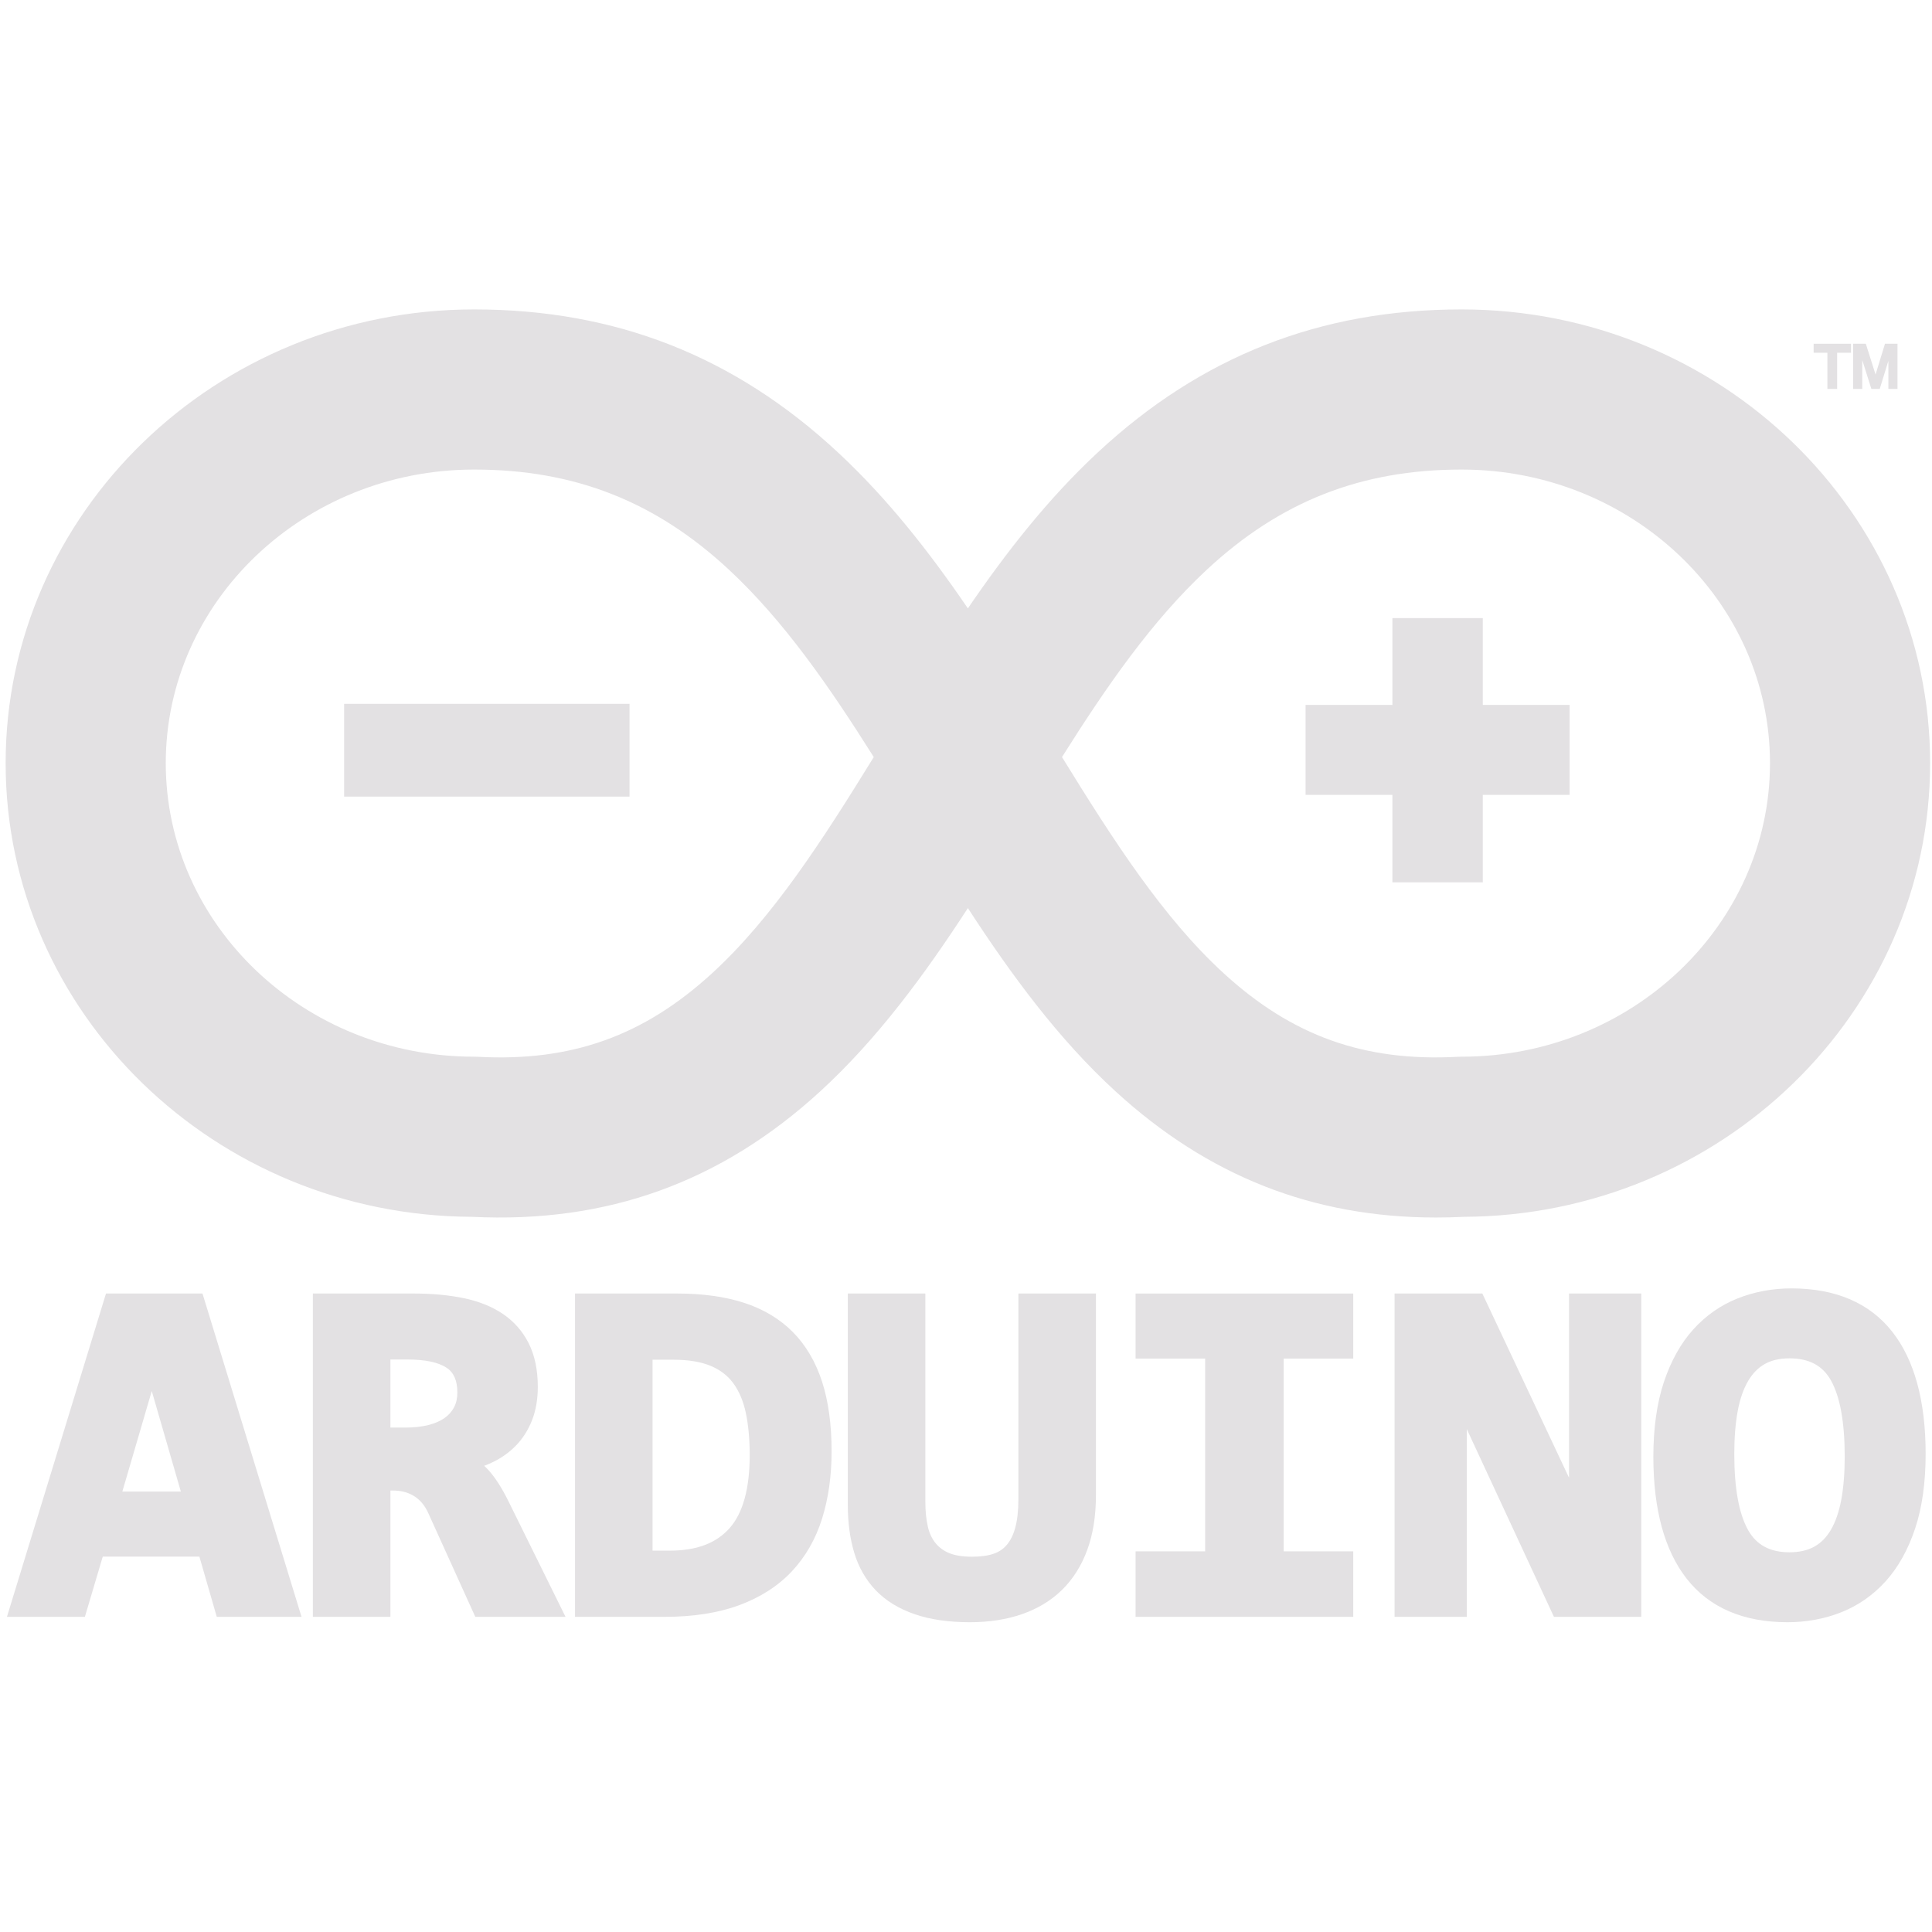
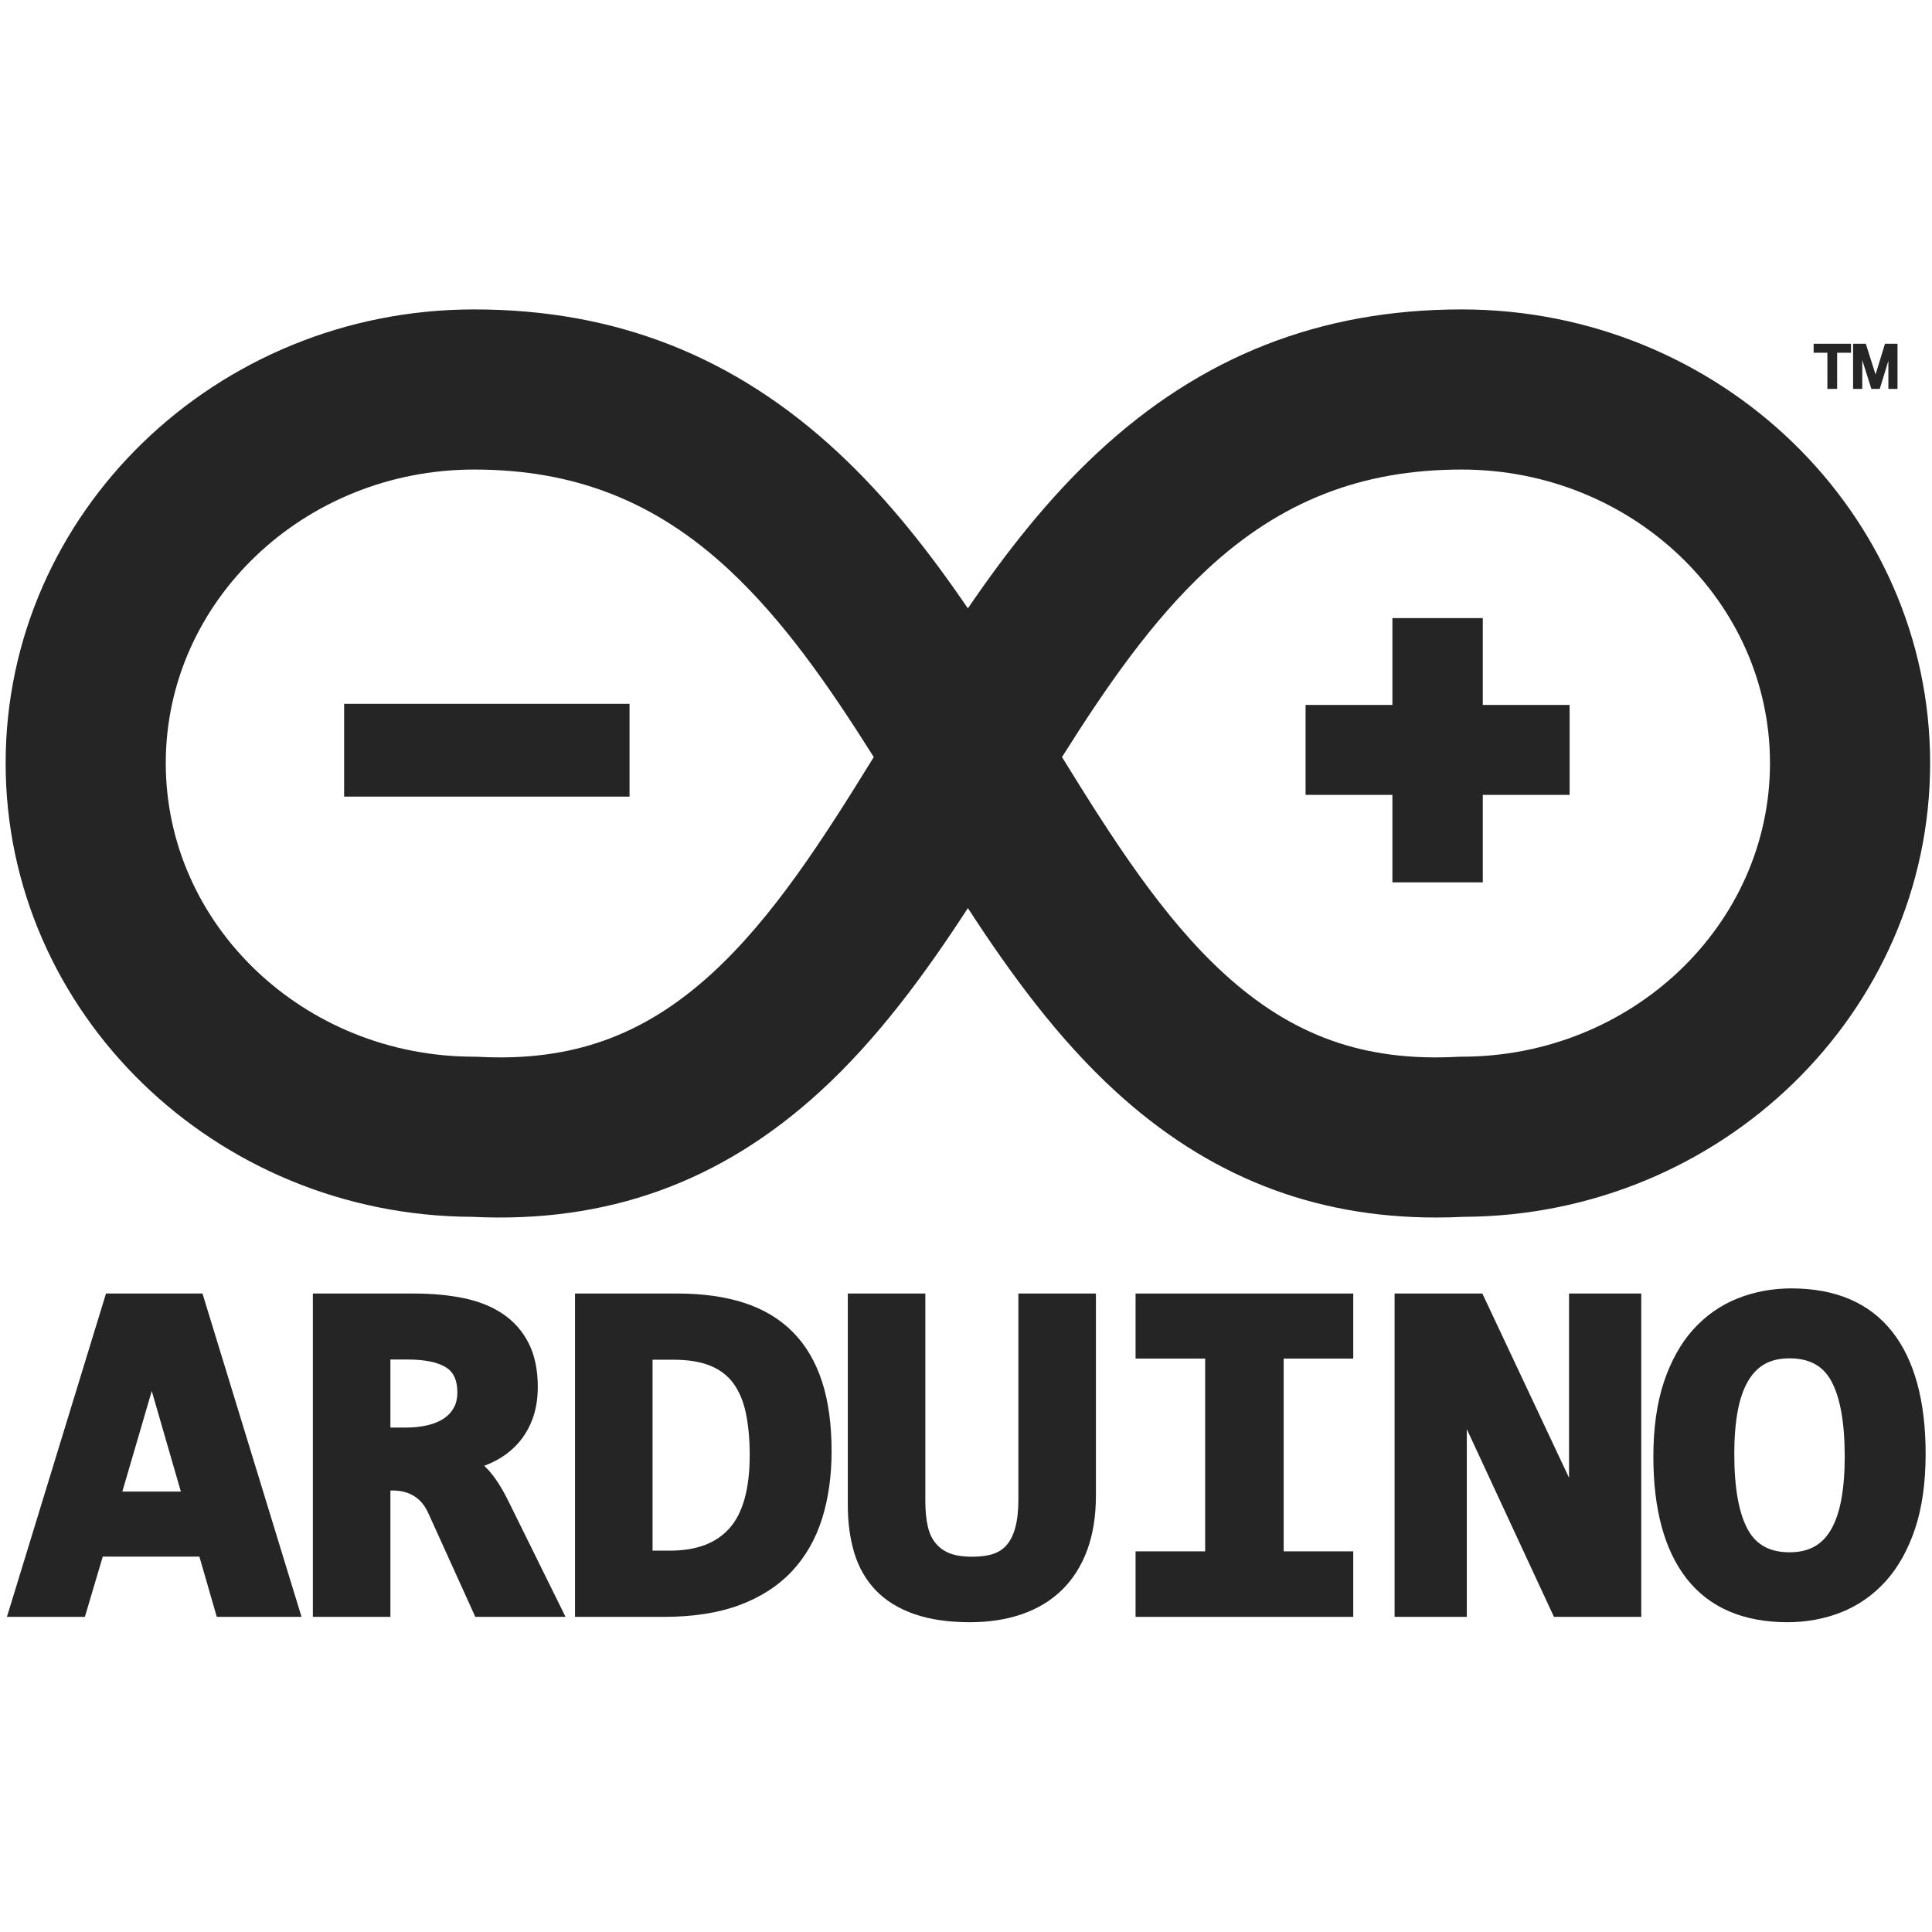
<svg xmlns="http://www.w3.org/2000/svg" width="800px" height="800px" viewBox="0 -41 256 256" version="1.1" preserveAspectRatio="xMidYMid">
-   <g fill="#e3e1e3">
+   <g fill="#252525">
    <path d="M14.044,130.399 L0.919,173.242 L11.247,173.242 L13.616,165.259 L26.419,165.259 L28.724,173.242 L39.955,173.242 L26.831,130.399 L14.044,130.399 L14.044,130.399 Z M16.21,156.641 L20.109,143.316 L23.964,156.641 L16.21,156.641 L16.21,156.641 Z">

</path>
    <path d="M64.632,153.696 C64.477,153.53 64.319,153.373 64.158,153.226 C64.481,153.104 64.796,152.974 65.104,152.832 C66.354,152.258 67.449,151.489 68.359,150.552 C69.279,149.606 70.002,148.466 70.507,147.163 C71.007,145.876 71.261,144.397 71.261,142.77 C71.261,140.527 70.856,138.587 70.06,137.002 C69.255,135.399 68.09,134.079 66.599,133.078 C65.152,132.108 63.392,131.407 61.367,130.996 C59.421,130.601 57.229,130.399 54.854,130.399 L41.456,130.399 L41.456,173.242 L51.731,173.242 L51.731,156.502 L52.036,156.502 C53.16,156.502 54.097,156.749 54.9,157.259 C55.697,157.764 56.308,158.509 56.771,159.541 L62.981,173.242 L74.936,173.242 L67.391,157.959 C66.477,156.103 65.574,154.71 64.632,153.696 L64.632,153.696 Z M60.163,145.477 C59.866,146.043 59.454,146.507 58.903,146.895 C58.322,147.303 57.601,147.616 56.757,147.826 C55.866,148.049 54.849,148.161 53.733,148.161 L51.731,148.161 L51.731,139.142 L53.989,139.142 C56.341,139.142 58.089,139.511 59.184,140.24 C60.138,140.875 60.602,141.945 60.602,143.513 C60.602,144.271 60.458,144.914 60.163,145.477 L60.163,145.477 Z">

</path>
    <path d="M105.04,135.487 C103.31,133.748 101.128,132.446 98.555,131.619 C96.047,130.81 93.095,130.399 89.782,130.399 L76.193,130.399 L76.193,173.242 L88.022,173.242 C91.839,173.242 95.178,172.722 97.945,171.697 C100.755,170.658 103.102,169.15 104.919,167.216 C106.733,165.286 108.085,162.928 108.935,160.209 C109.769,157.547 110.191,154.553 110.191,151.31 C110.191,147.775 109.768,144.674 108.932,142.093 C108.078,139.449 106.769,137.227 105.04,135.487 L105.04,135.487 Z M96.639,161.524 C94.855,163.506 92.267,164.469 88.727,164.469 L86.467,164.469 L86.467,139.172 L89.27,139.172 C91.251,139.172 92.914,139.452 94.211,140.005 C95.469,140.54 96.442,141.296 97.186,142.314 C97.946,143.358 98.497,144.668 98.823,146.205 C99.166,147.831 99.341,149.715 99.341,151.805 C99.341,156.263 98.432,159.533 96.639,161.524 L96.639,161.524 Z">

</path>
    <path d="M134.942,157.654 C134.942,159.131 134.806,160.39 134.535,161.396 C134.283,162.335 133.912,163.102 133.43,163.675 C132.968,164.226 132.403,164.615 131.704,164.864 C130.943,165.136 129.97,165.273 128.81,165.273 C127.583,165.273 126.571,165.116 125.802,164.805 C125.063,164.505 124.469,164.076 123.985,163.495 C123.499,162.91 123.151,162.176 122.95,161.31 C122.726,160.354 122.613,159.229 122.613,157.963 L122.613,130.399 L112.339,130.399 L112.339,158.427 C112.339,160.743 112.626,162.869 113.19,164.745 C113.777,166.694 114.745,168.379 116.068,169.75 C117.391,171.12 119.123,172.18 121.216,172.897 C123.25,173.598 125.708,173.953 128.521,173.953 C131.036,173.953 133.344,173.598 135.378,172.897 C137.458,172.184 139.251,171.103 140.708,169.683 C142.166,168.261 143.297,166.471 144.07,164.363 C144.83,162.293 145.216,159.869 145.216,157.158 L145.216,130.399 L134.942,130.399 L134.942,157.654">

</path>
    <path d="M150.47,139.018 L159.69,139.018 L159.69,164.562 L150.47,164.562 L150.47,173.242 L179.313,173.242 L179.313,164.562 L170.093,164.562 L170.093,139.018 L179.313,139.018 L179.313,130.399 L150.47,130.399 L150.47,139.018">

</path>
    <path d="M207.905,154.811 L196.419,130.399 L184.79,130.399 L184.79,173.242 L194.359,173.242 L194.359,148.366 L205.906,173.242 L217.476,173.242 L217.476,130.399 L207.905,130.399 L207.905,154.811">

</path>
    <path d="M250.738,135.468 C247.738,131.653 243.241,129.719 237.374,129.719 C234.864,129.719 232.47,130.164 230.258,131.041 C228.015,131.93 226.033,133.314 224.366,135.158 C222.714,136.986 221.402,139.337 220.469,142.144 C219.546,144.915 219.078,148.238 219.078,152.022 C219.078,159.012 220.565,164.45 223.497,168.188 C226.497,172.014 230.994,173.953 236.861,173.953 C239.372,173.953 241.768,173.508 243.98,172.631 C246.224,171.741 248.205,170.356 249.87,168.515 C251.52,166.688 252.832,164.338 253.768,161.529 C254.689,158.759 255.157,155.436 255.157,151.65 C255.157,144.64 253.67,139.195 250.738,135.468 L250.738,135.468 Z M243.976,157.729 C243.682,159.31 243.223,160.643 242.612,161.692 C242.032,162.691 241.314,163.423 240.419,163.928 C239.527,164.431 238.416,164.686 237.118,164.686 C234.55,164.686 232.76,163.73 231.646,161.765 C230.422,159.606 229.801,156.204 229.801,151.65 C229.801,149.512 229.955,147.591 230.261,145.944 C230.555,144.366 231.017,143.035 231.637,141.986 C232.227,140.983 232.947,140.249 233.838,139.742 C234.717,139.241 235.82,138.987 237.118,138.987 C239.706,138.987 241.501,139.941 242.604,141.903 C243.819,144.063 244.435,147.468 244.435,152.022 C244.435,154.166 244.281,156.086 243.976,157.729 L243.976,157.729 Z">

</path>
    <path d="M240.315,5.74 L242.138,5.74 L242.138,10.533 L243.431,10.533 L243.431,5.74 L245.269,5.74 L245.269,4.55 L240.315,4.55 L240.315,5.74">

</path>
    <path d="M249.768,4.55 L248.521,8.628 L247.231,4.55 L245.544,4.55 L245.544,10.533 L246.76,10.533 L246.76,6.711 L247.966,10.533 L249.076,10.533 L250.22,6.81 L250.22,10.533 L251.43,10.533 L251.43,4.55 L249.768,4.55">

</path>
    <path d="M190.275,120.327 C173.987,120.327 160.061,114.835 147.805,103.602 C140.234,96.665 133.992,88.166 128.249,79.329 C122.507,88.166 116.264,96.665 108.694,103.602 C95.525,115.671 80.427,121.113 62.545,120.236 C28.444,120.088 0.747,93.176 0.747,60.118 C0.747,26.969 28.596,0 62.827,0 C81.559,0 97.33,6.199 111.037,18.95 C117.621,25.075 123.179,32.18 128.249,39.614 C133.319,32.18 138.878,25.075 145.461,18.95 C159.168,6.199 174.939,0 193.671,0 C227.903,0 255.751,26.969 255.751,60.118 C255.751,93.176 228.055,120.088 193.953,120.236 C192.714,120.297 191.487,120.327 190.275,120.327 L190.275,120.327 Z M140.72,59.316 C147.514,70.339 154.108,80.599 162.14,87.959 C171.206,96.268 180.762,99.686 193.115,99.033 L193.671,99.018 C216.202,99.018 234.533,81.568 234.533,60.118 C234.533,38.669 216.202,21.218 193.671,21.218 C180.37,21.218 169.643,25.434 159.913,34.485 C152.646,41.246 146.646,49.908 140.72,59.316 L140.72,59.316 Z M62.827,21.218 C40.296,21.218 21.965,38.669 21.965,60.118 C21.965,81.568 40.296,99.018 62.827,99.018 L63.384,99.033 C75.738,99.686 85.292,96.268 94.358,87.959 C102.39,80.599 108.985,70.339 115.778,59.316 C109.852,49.908 103.852,41.246 96.586,34.485 C86.855,25.434 76.128,21.218 62.827,21.218 L62.827,21.218 Z">

</path>
    <path d="M196.477,52.407 L196.477,40.901 L184.501,40.901 L184.501,52.407 L172.996,52.407 L172.996,64.325 L184.501,64.325 L184.501,75.916 L196.477,75.916 L196.477,64.325 L207.983,64.325 L207.983,52.407 L196.477,52.407">

</path>
    <path d="M45.599,52.263 L83.416,52.263 L83.416,64.555 L45.599,64.555 L45.599,52.263 Z">

</path>
  </g>
</svg>
